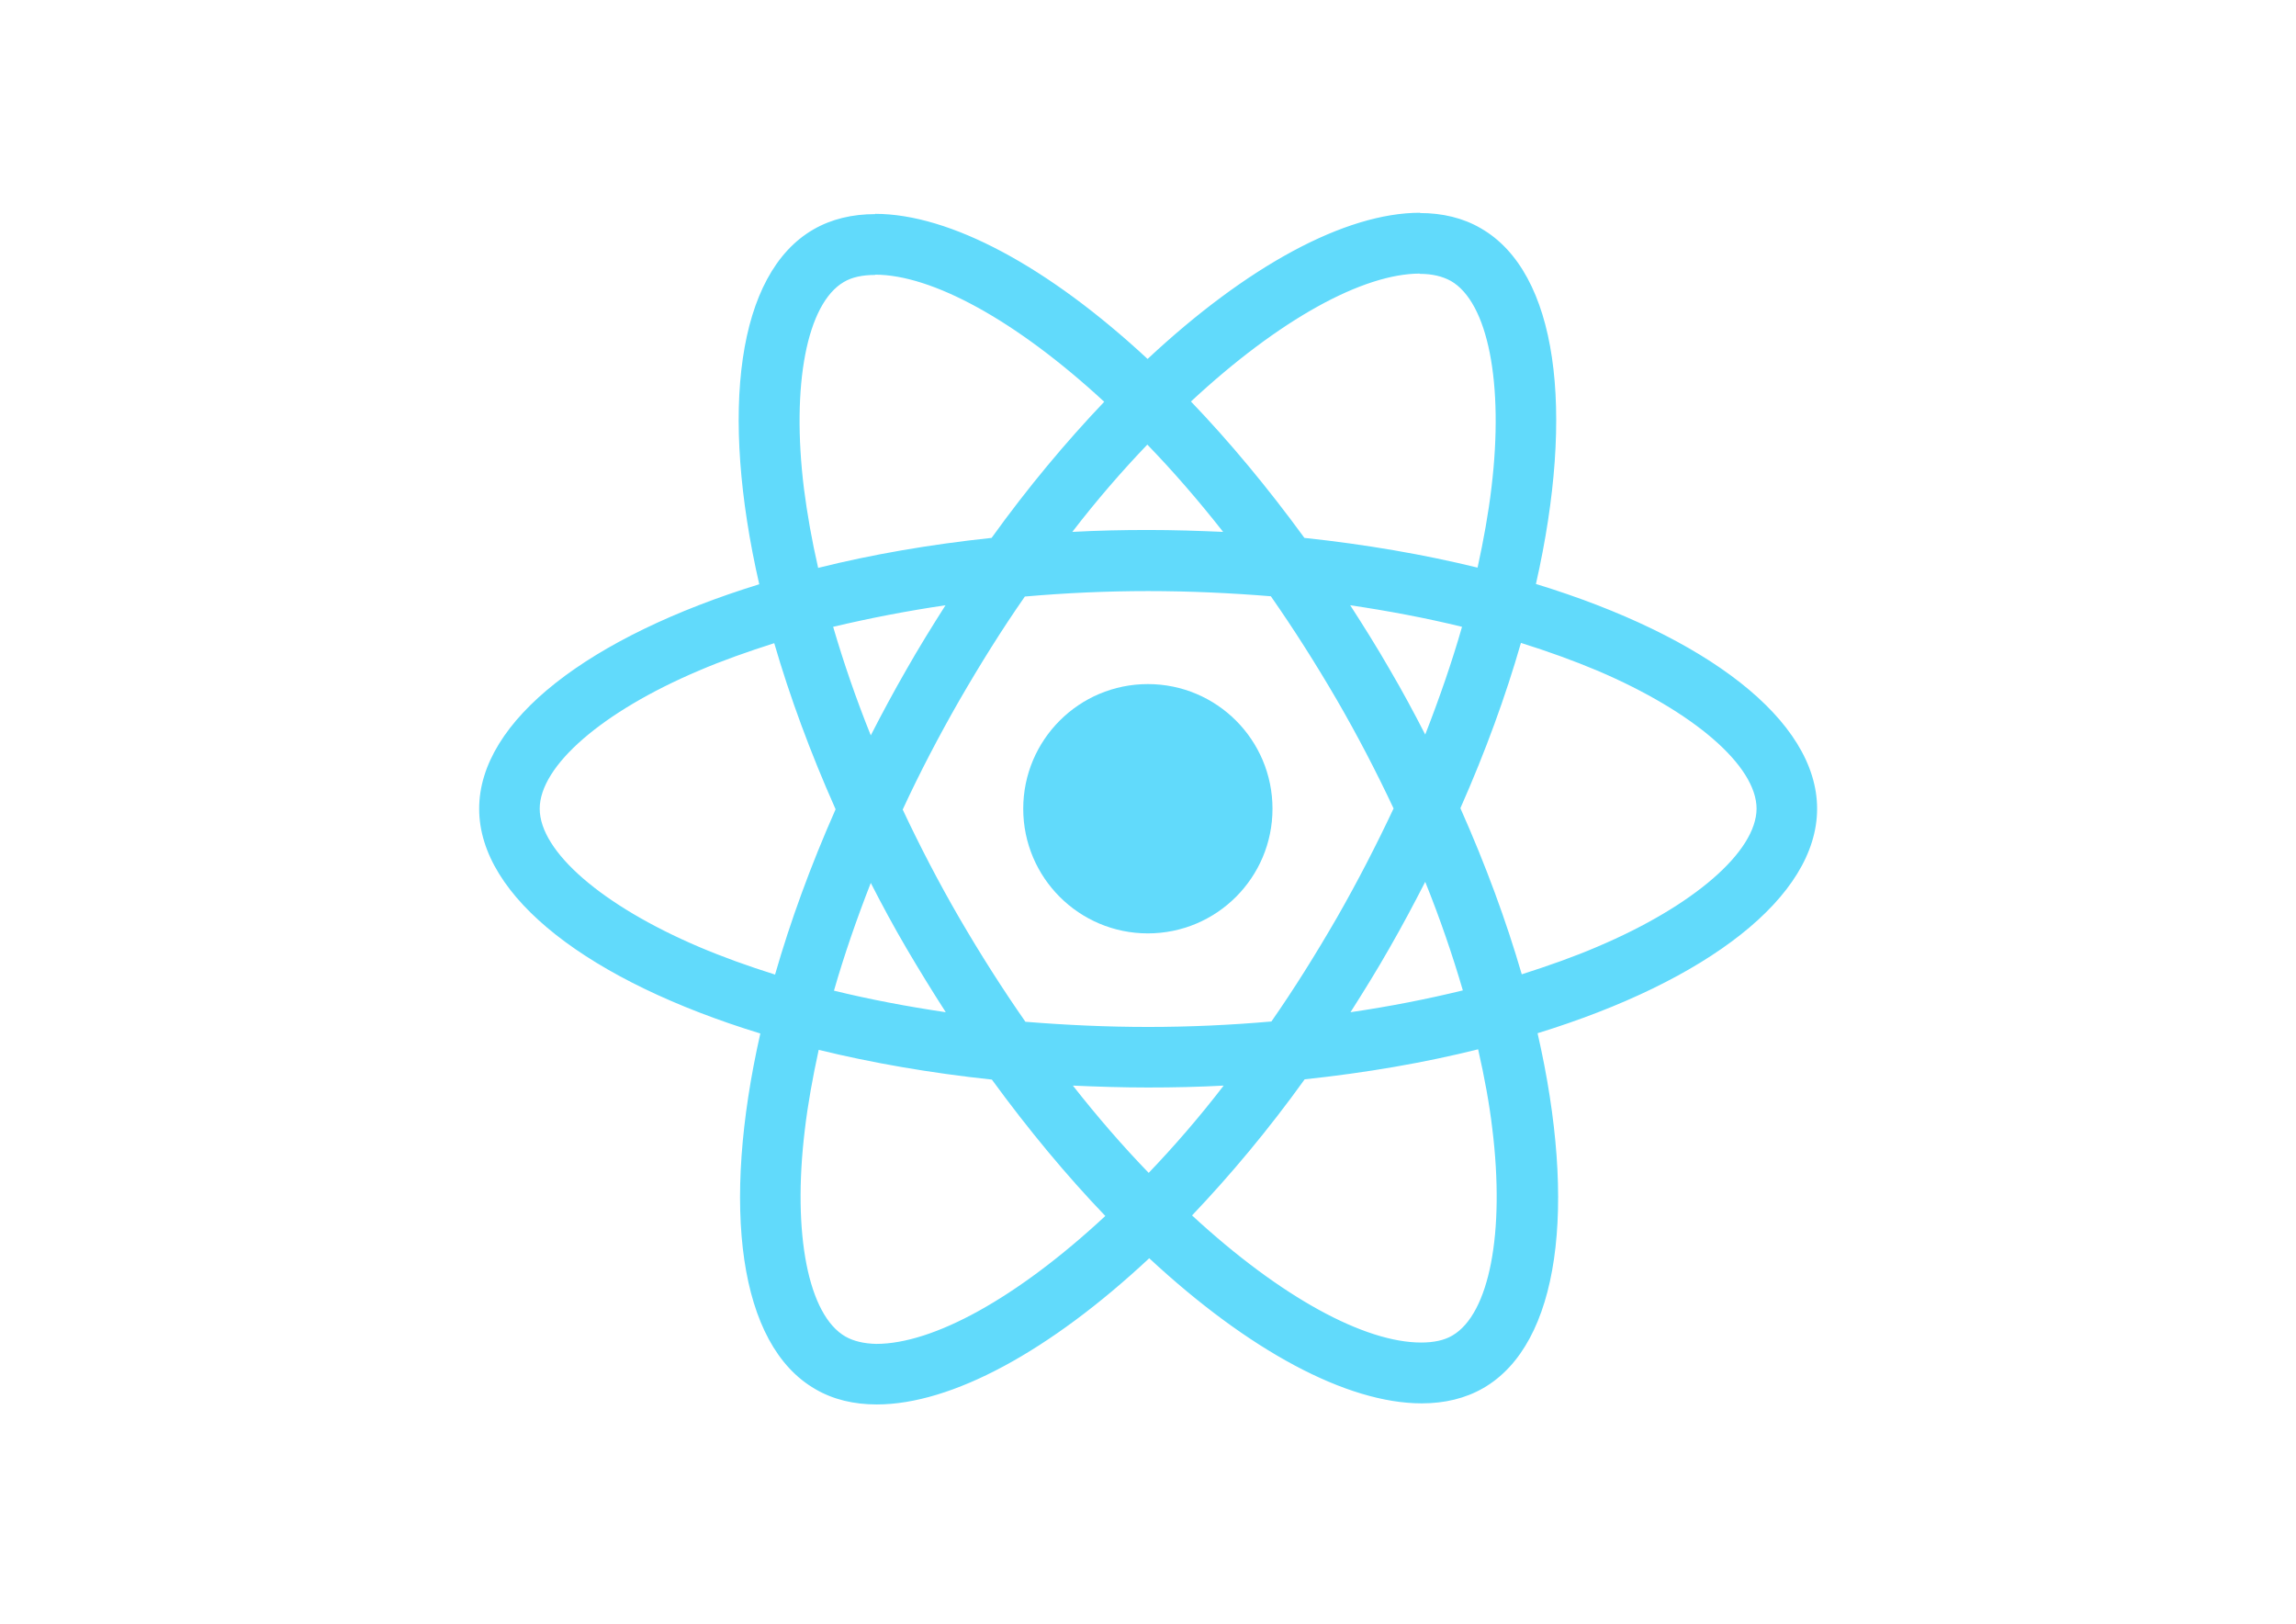
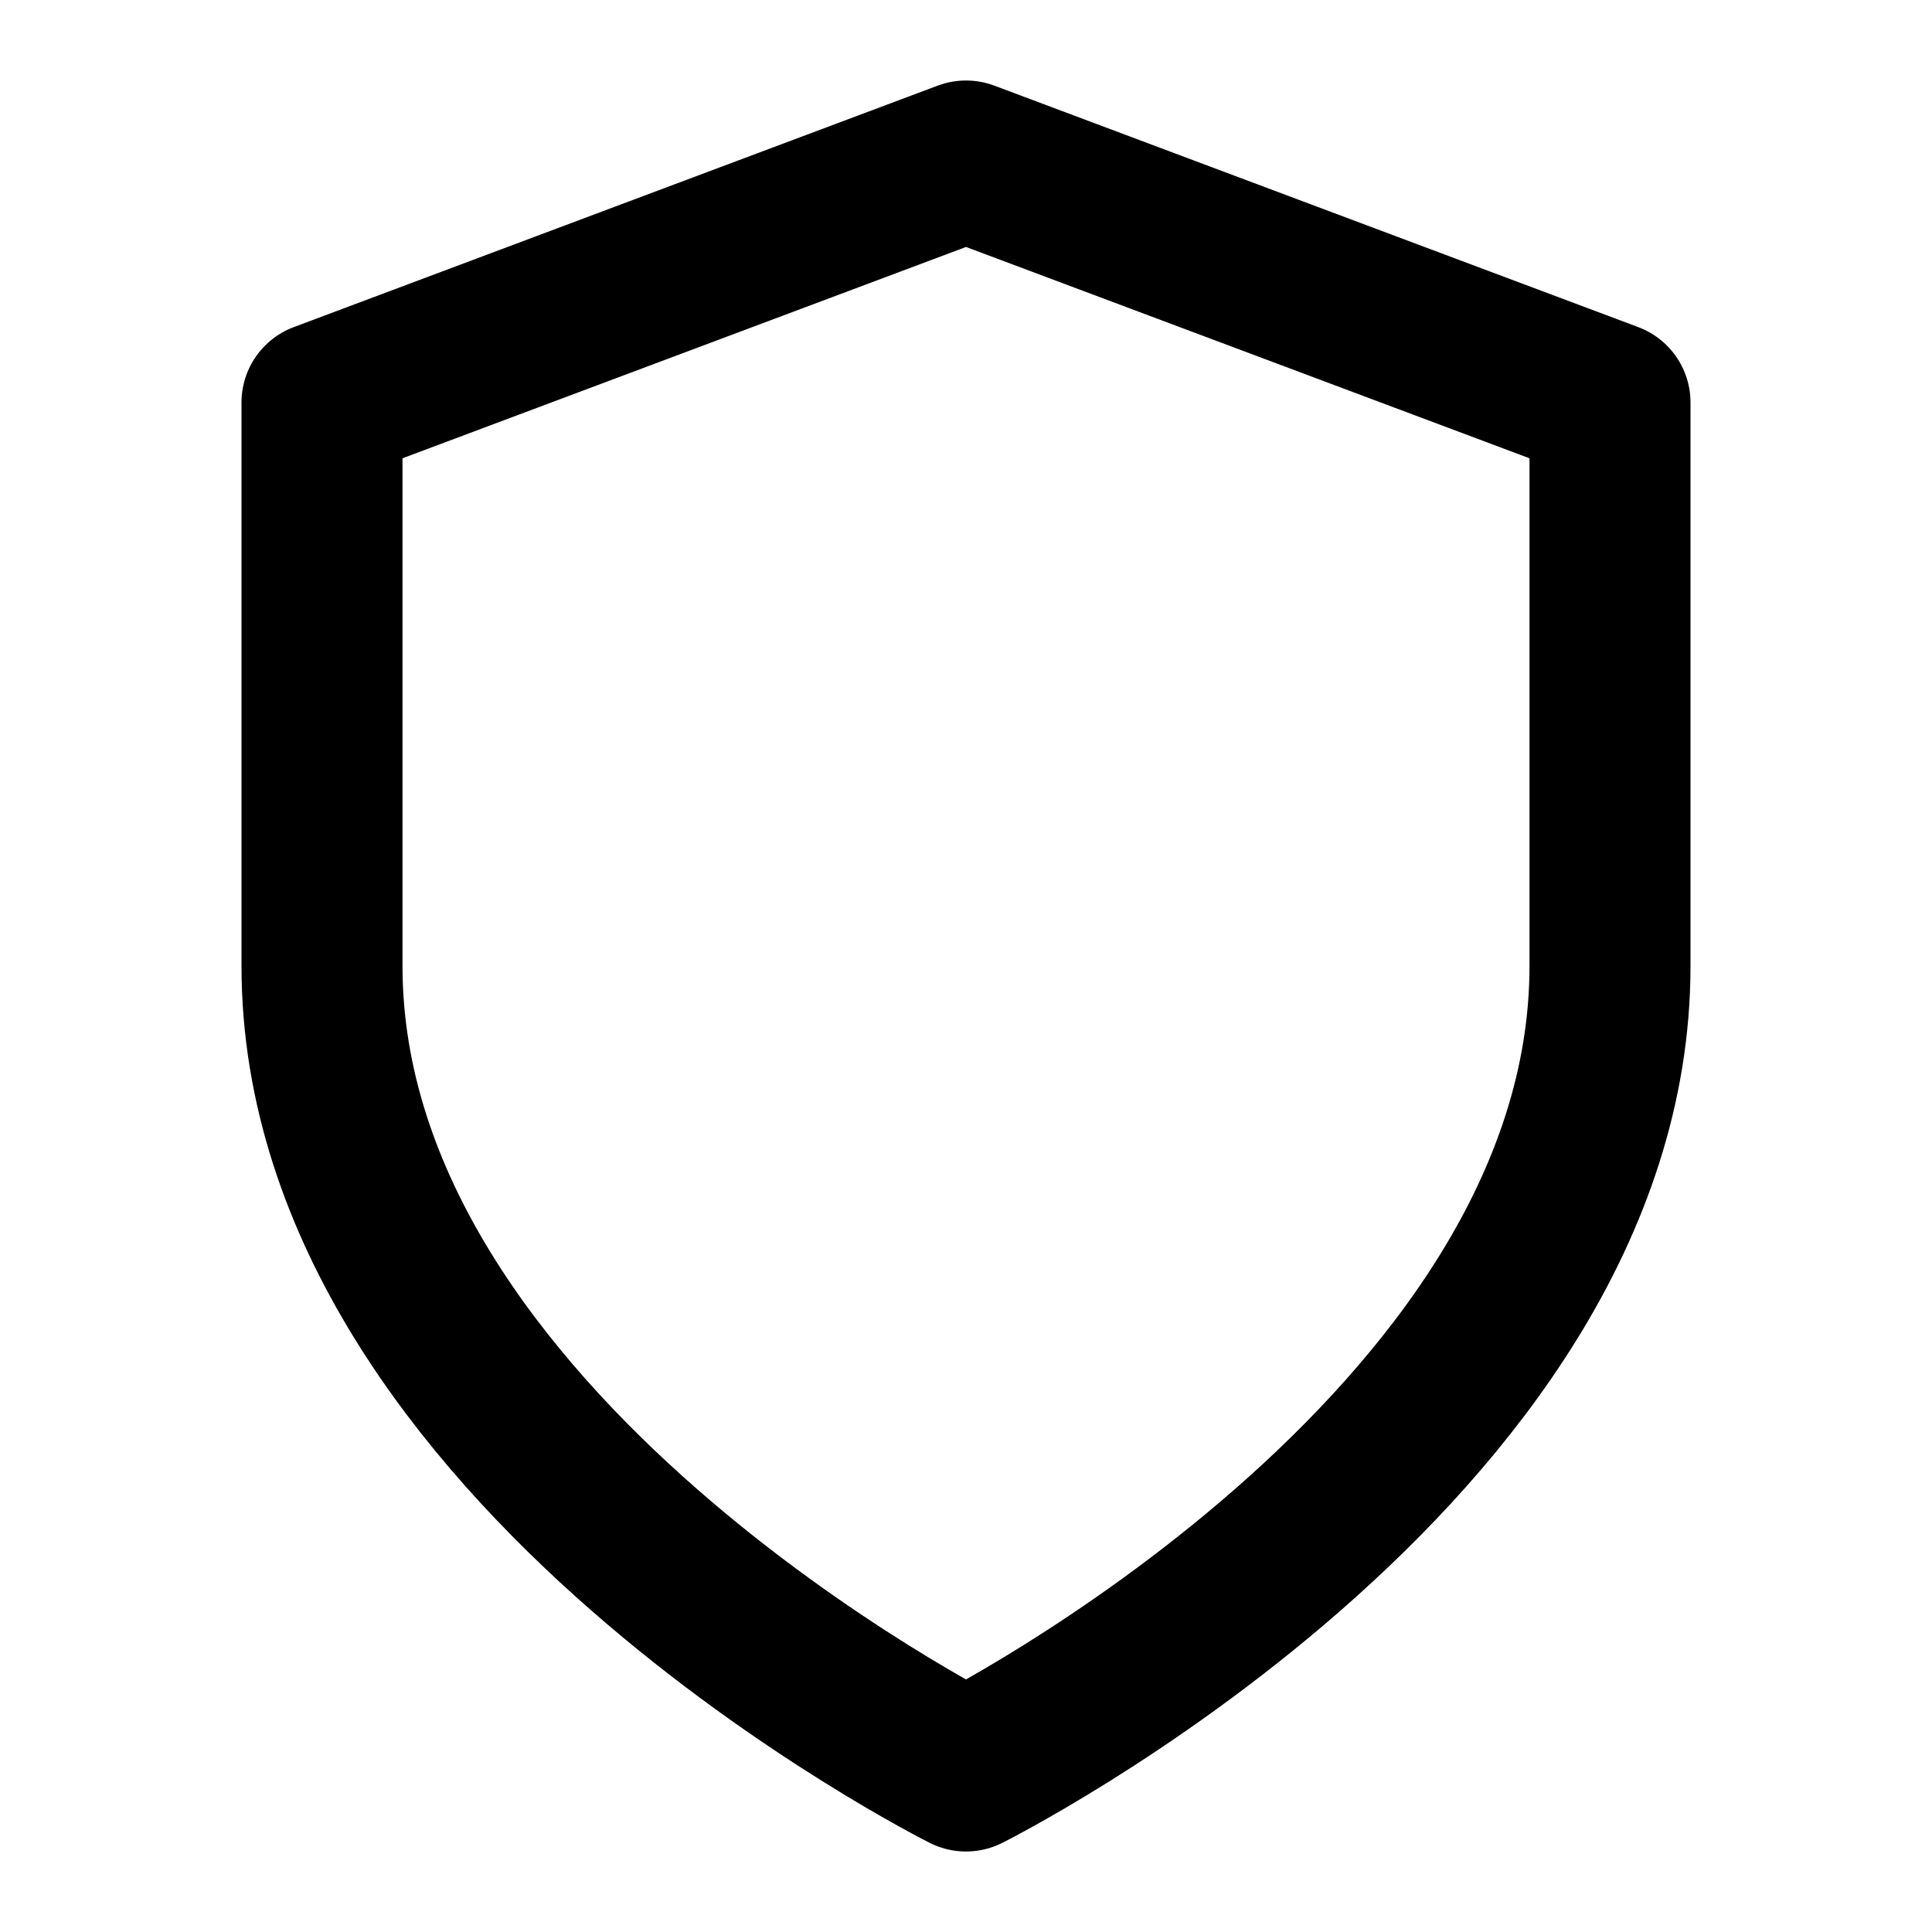
- <svg xmlns="http://www.w3.org/2000/svg" viewBox="0 0 841.9 595.3">
-   <g fill="#61DAFB">
-     <path d="M666.3 296.5c0-32.5-40.7-63.3-103.1-82.4 14.4-63.6 8-114.2-20.2-130.4-6.5-3.8-14.1-5.6-22.4-5.6v22.3c4.6 0 8.3.9 11.4 2.6 13.6 7.8 19.5 37.5 14.9 75.7-1.1 9.4-2.9 19.3-5.1 29.4-19.6-4.8-41-8.5-63.5-10.9-13.5-18.5-27.5-35.3-41.6-50 32.6-30.3 63.2-46.9 84-46.9V78c-27.5 0-63.5 19.6-99.9 53.6-36.4-33.8-72.4-53.2-99.9-53.2v22.3c20.7 0 51.4 16.5 84 46.6-14 14.7-28 31.4-41.3 49.9-22.6 2.4-44 6.1-63.6 11-2.3-10-4-19.7-5.2-29-4.7-38.2 1.1-67.9 14.6-75.8 3-1.8 6.9-2.6 11.5-2.6V78.5c-8.4 0-16 1.8-22.6 5.6-28.1 16.2-34.4 66.7-19.9 130.1-62.2 19.2-102.7 49.9-102.7 82.3 0 32.5 40.7 63.3 103.1 82.4-14.4 63.6-8 114.2 20.2 130.4 6.5 3.8 14.1 5.6 22.5 5.6 27.5 0 63.5-19.6 99.9-53.6 36.4 33.8 72.4 53.2 99.9 53.2 8.4 0 16-1.8 22.6-5.6 28.1-16.2 34.4-66.7 19.9-130.1 62-19.1 102.5-49.9 102.5-82.3zm-130.2-66.7c-3.7 12.9-8.3 26.2-13.5 39.5-4.1-8-8.4-16-13.1-24-4.6-8-9.5-15.8-14.4-23.4 14.2 2.1 27.9 4.7 41 7.9zm-45.8 106.5c-7.8 13.5-15.8 26.3-24.1 38.2-14.9 1.3-30 2-45.2 2-15.1 0-30.2-.7-45-1.9-8.3-11.9-16.4-24.6-24.2-38-7.6-13.1-14.5-26.4-20.8-39.8 6.2-13.4 13.2-26.8 20.7-39.9 7.8-13.5 15.8-26.3 24.1-38.2 14.9-1.3 30-2 45.2-2 15.1 0 30.2.7 45 1.9 8.3 11.9 16.4 24.6 24.2 38 7.6 13.1 14.5 26.4 20.8 39.8-6.3 13.4-13.2 26.8-20.7 39.9zm32.3-13c5.4 13.4 10 26.8 13.8 39.8-13.1 3.2-26.9 5.9-41.2 8 4.9-7.7 9.8-15.6 14.4-23.7 4.6-8 8.9-16.1 13-24.1zM421.2 430c-9.3-9.6-18.6-20.3-27.8-32 9 .4 18.2.7 27.5.7 9.4 0 18.7-.2 27.8-.7-9 11.7-18.3 22.4-27.5 32zm-74.4-58.9c-14.2-2.1-27.9-4.7-41-7.9 3.7-12.9 8.3-26.2 13.5-39.5 4.1 8 8.4 16 13.1 24 4.7 8 9.5 15.8 14.4 23.4zM420.7 163c9.3 9.6 18.6 20.3 27.8 32-9-.4-18.2-.7-27.5-.7-9.4 0-18.7.2-27.8.7 9-11.7 18.3-22.4 27.5-32zm-74 58.9c-4.9 7.7-9.8 15.6-14.4 23.7-4.6 8-8.9 16-13 24-5.4-13.4-10-26.8-13.8-39.8 13.1-3.1 26.9-5.8 41.2-7.9zm-90.5 125.2c-35.4-15.1-58.3-34.9-58.3-50.6 0-15.7 22.9-35.6 58.3-50.6 8.6-3.7 18-7 27.7-10.1 5.7 19.6 13.2 40 22.5 60.9-9.2 20.8-16.6 41.1-22.2 60.6-9.9-3.1-19.3-6.5-28-10.2zM310 490c-13.6-7.8-19.5-37.5-14.9-75.7 1.1-9.4 2.9-19.3 5.1-29.4 19.6 4.8 41 8.5 63.5 10.9 13.5 18.5 27.5 35.3 41.6 50-32.6 30.3-63.2 46.9-84 46.9-4.5-.1-8.3-1-11.3-2.7zm237.2-76.2c4.7 38.2-1.1 67.9-14.6 75.8-3 1.8-6.9 2.6-11.5 2.6-20.7 0-51.4-16.5-84-46.6 14-14.7 28-31.4 41.3-49.9 22.6-2.4 44-6.1 63.6-11 2.3 10.1 4.1 19.8 5.2 29.1zm38.5-66.7c-8.6 3.7-18 7-27.7 10.1-5.7-19.6-13.2-40-22.5-60.9 9.2-20.8 16.6-41.1 22.2-60.6 9.9 3.1 19.3 6.5 28.1 10.2 35.4 15.1 58.3 34.9 58.3 50.6-.1 15.7-23 35.6-58.4 50.6zM320.8 78.4z" />
-     <circle cx="420.9" cy="296.5" r="45.7" />
-     <path d="M520.5 78.1z" />
-   </g>
+ <svg xmlns="http://www.w3.org/2000/svg" width="24" height="24" viewBox="0 0 24 24" fill="none" stroke="currentColor" stroke-width="2" stroke-linecap="round" stroke-linejoin="round" class="feather feather-shield">
+   <path d="M12 22s8-4 8-10V5l-8-3-8 3v7c0 6 8 10 8 10z" />
</svg>
